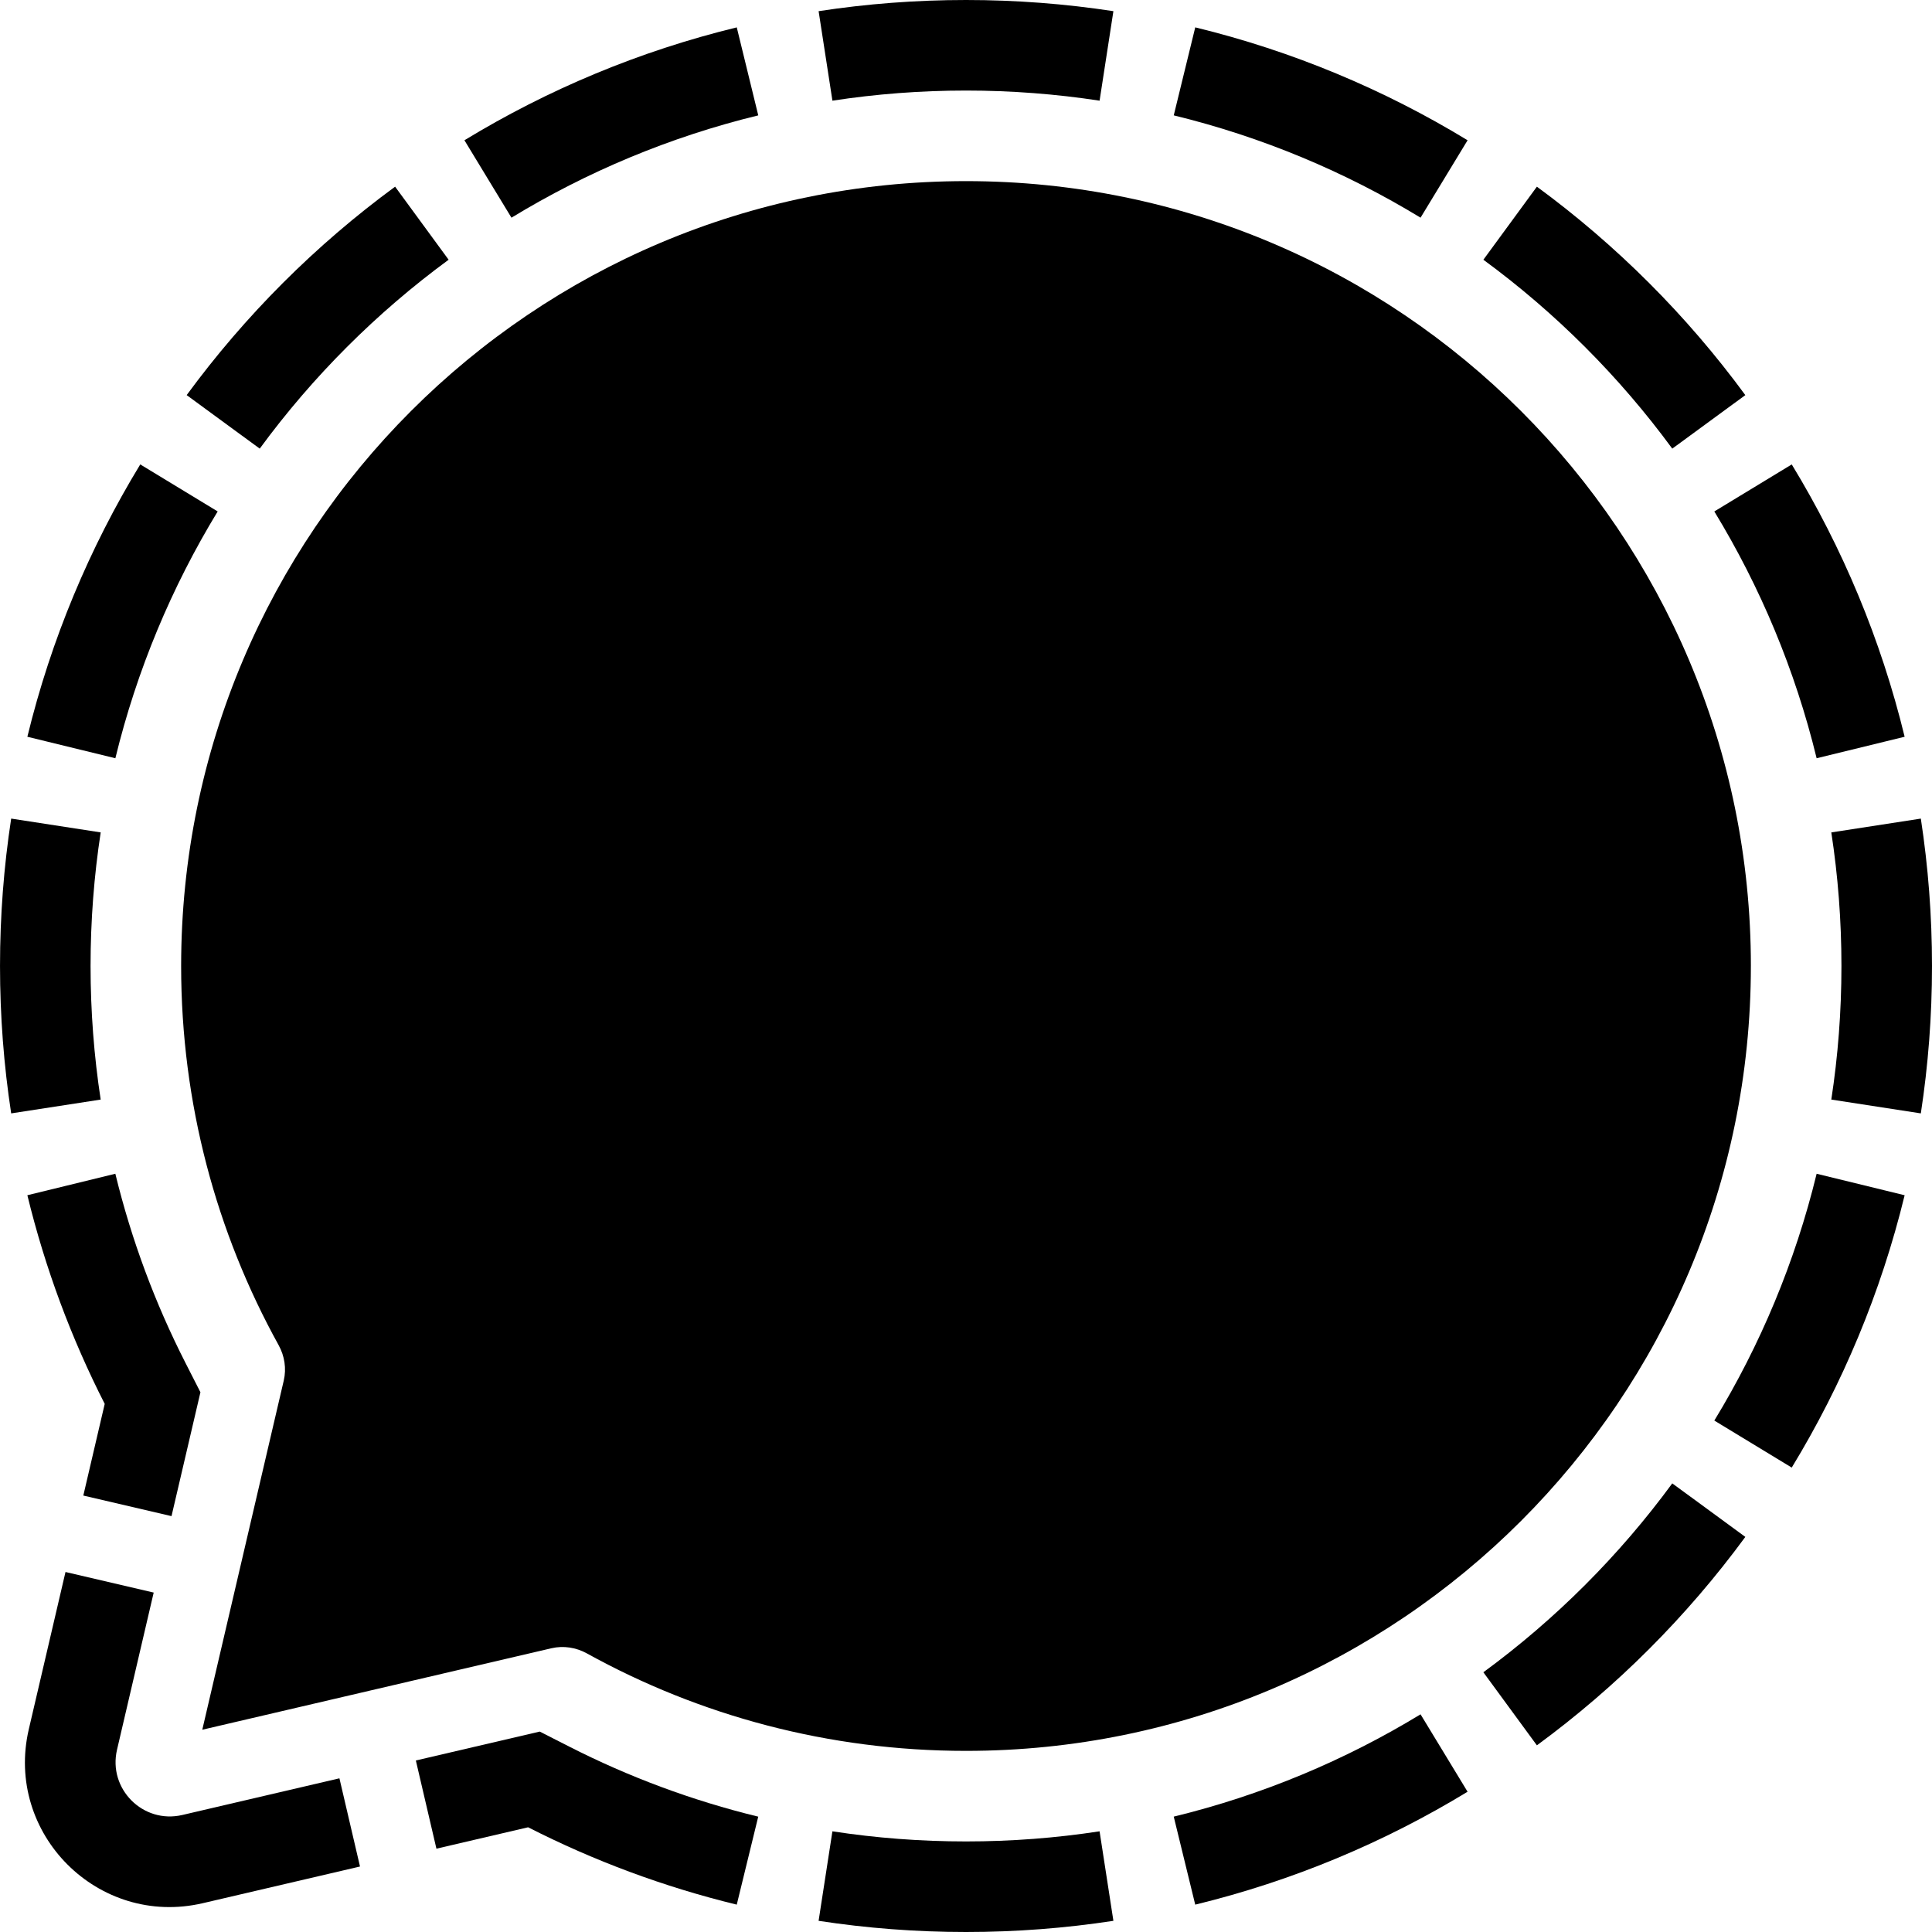
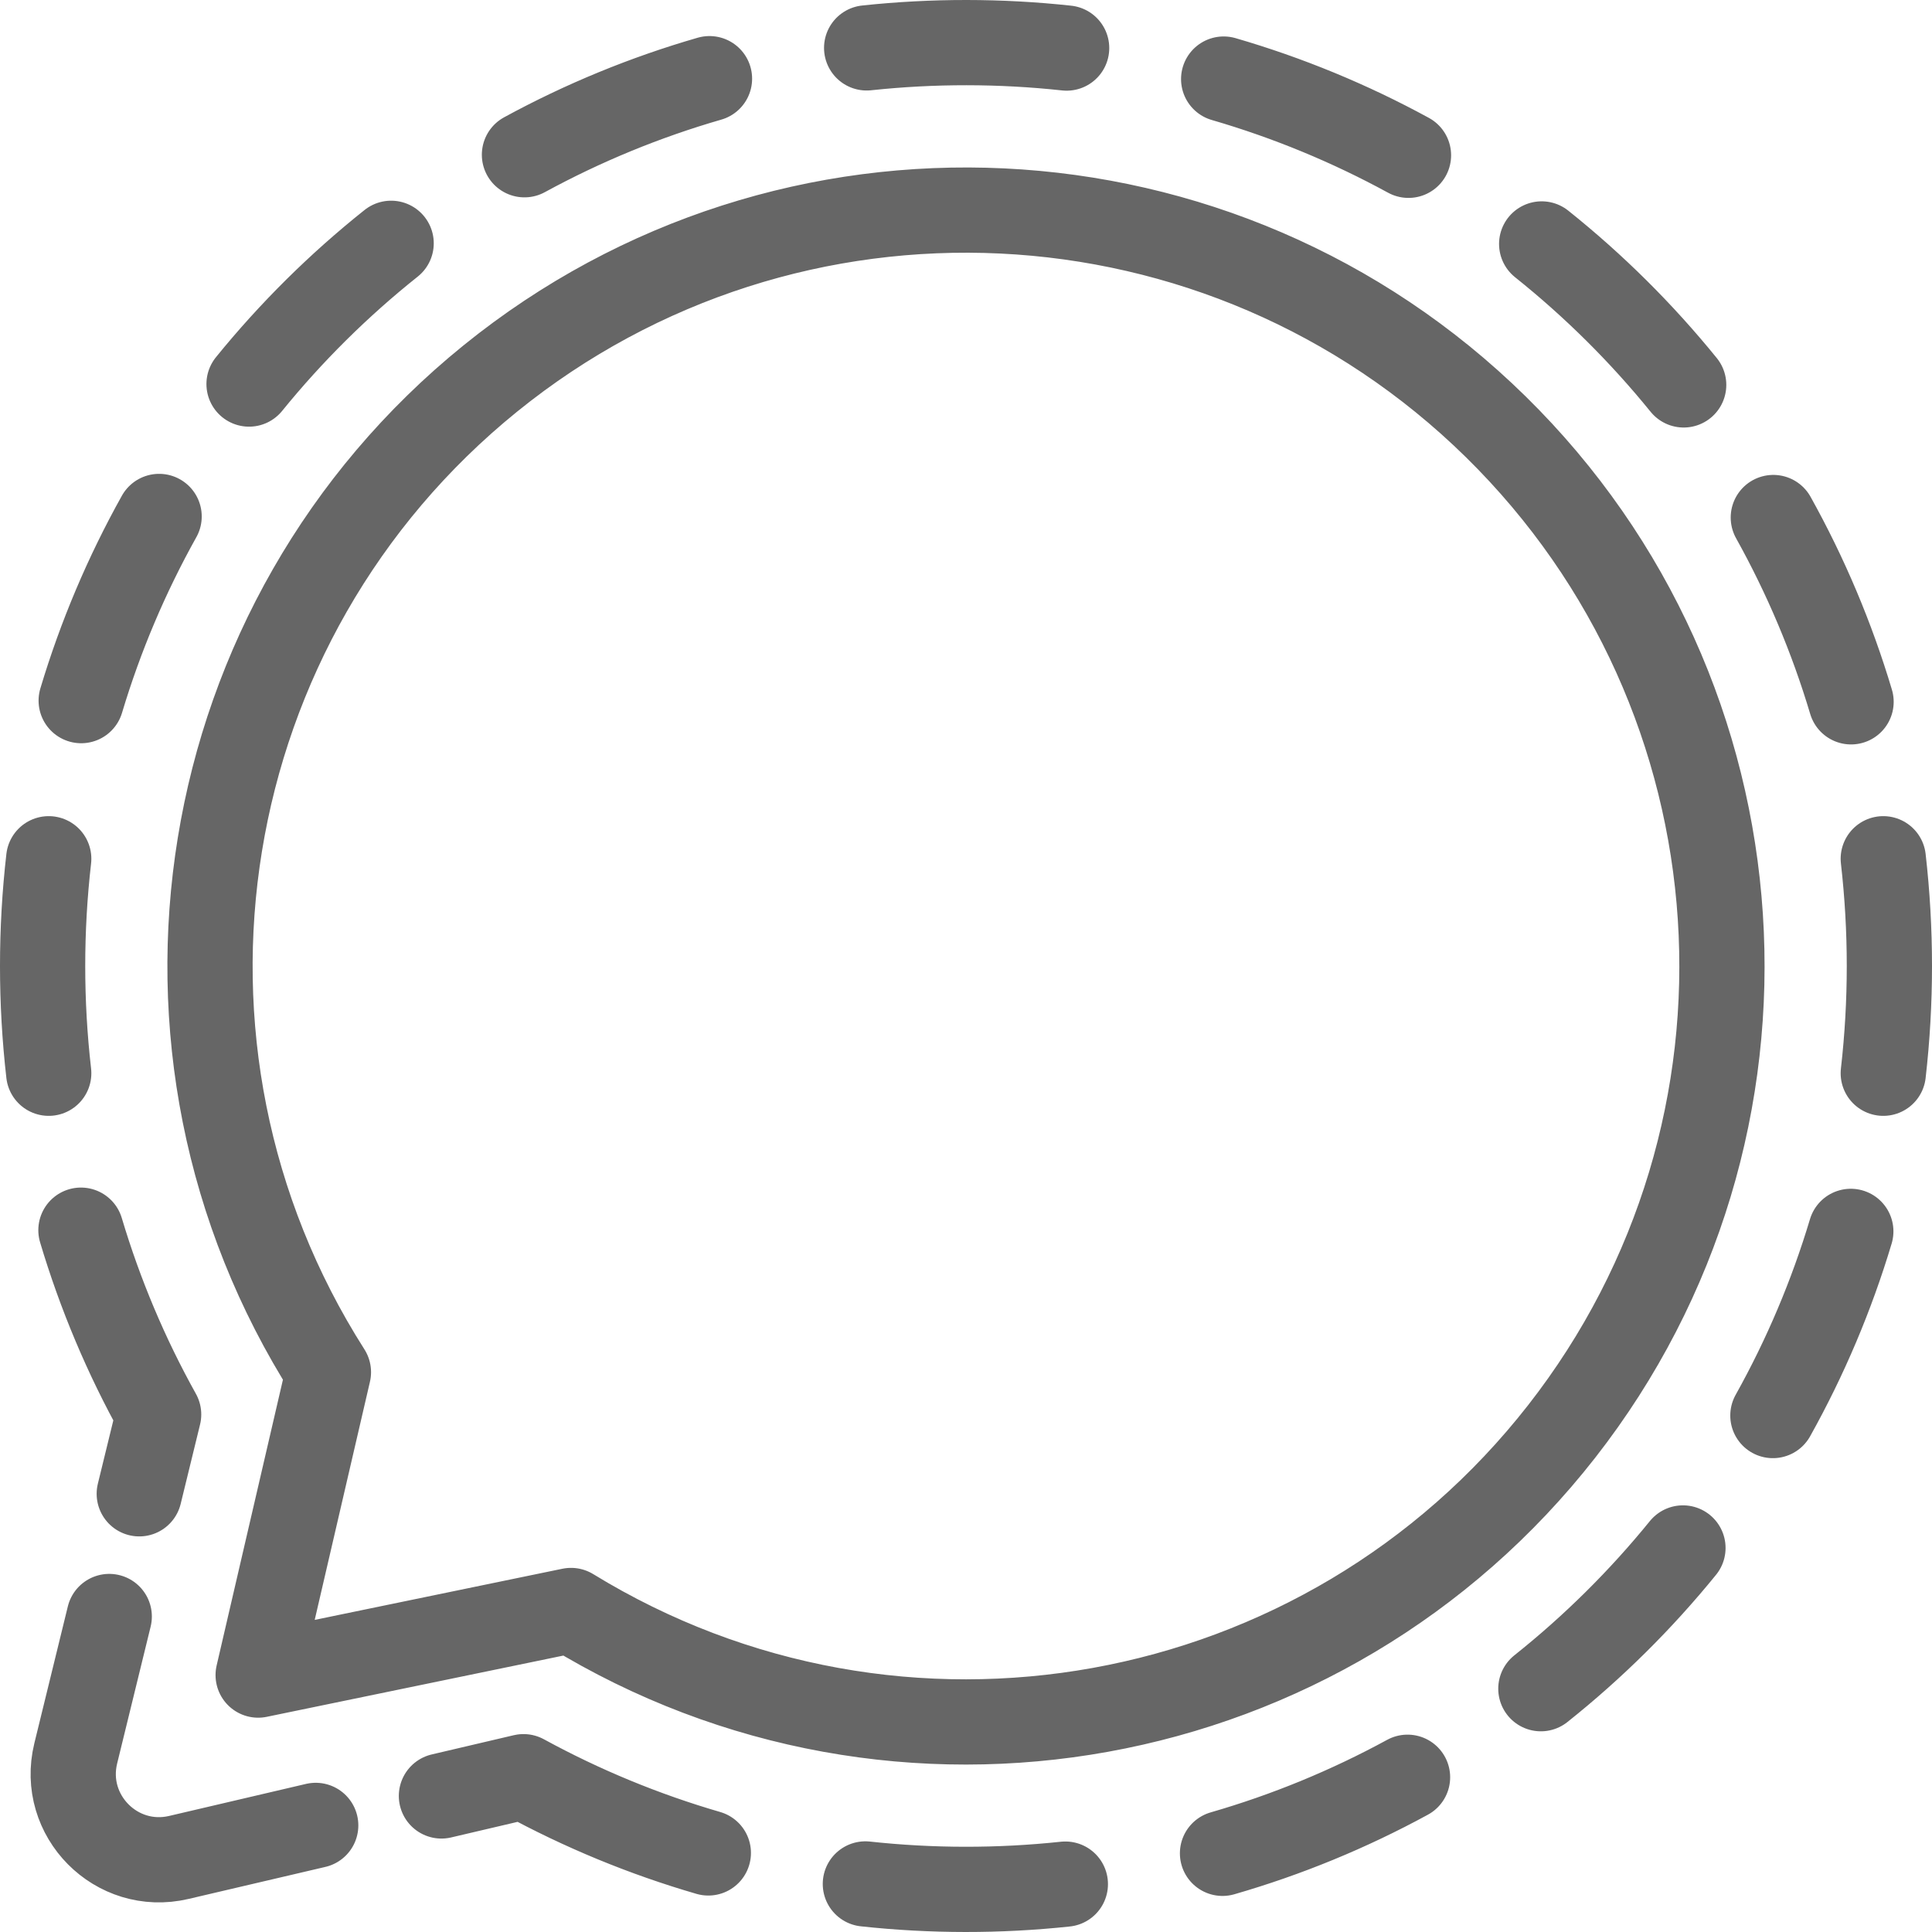
- <svg xmlns="http://www.w3.org/2000/svg" fill="none" height="160" viewBox="0 0 160 160" width="160">
-   <g fill="#000">
-     <path d="m80 0c4.151 0 8.227.316 12.207.925l-1.144 7.413c-3.607-.552-7.301-.839-11.063-.839-3.761 0-7.455.286-11.062.839l-1.144-7.413c3.98-.609 8.056-.925 12.207-.925z" />
-     <path d="m98.985 2.266-1.78 7.288c7.31 1.779 14.185 4.666 20.439 8.473l3.895-6.411c-6.901-4.201-14.488-7.387-22.554-9.35z" />
-     <path d="m127.279 15.459-4.432 6.051c5.977 4.386 11.257 9.666 15.643 15.644l6.051-4.432c-4.84-6.596-10.666-12.422-17.262-17.262z" />
-     <path d="m148.384 38.462-6.411 3.894c3.807 6.254 6.694 13.13 8.473 20.439l7.288-1.78c-1.963-8.066-5.149-15.653-9.35-22.554z" />
-     <path d="m159.075 67.793-7.414 1.144c.553 3.607.839 7.301.839 11.062 0 3.761-.286 7.456-.839 11.063l7.414 1.144c.609-3.98.925-8.057.925-12.207 0-4.15-.316-8.227-.925-12.207z" />
-     <path d="m141.973 117.645c3.807-6.255 6.694-13.13 8.473-20.44l7.288 1.78c-1.963 8.066-5.149 15.653-9.35 22.554z" />
-     <path d="m138.49 122.847 6.051 4.432c-4.84 6.596-10.666 12.422-17.262 17.262l-4.433-6.051c5.978-4.386 11.258-9.666 15.644-15.643z" />
-     <path d="m117.644 141.973 3.894 6.411c-6.901 4.201-14.488 7.387-22.554 9.35l-1.78-7.288c7.309-1.779 14.185-4.666 20.439-8.473z" />
-     <path d="m91.062 151.661 1.145 7.414c-3.98.609-8.056.925-12.207.925-4.151 0-8.227-.316-12.207-.925l1.144-7.413c3.605.552 7.3.838 11.063.838 3.761 0 7.455-.286 11.062-.839z" />
-     <path d="m62.794 150.448-1.779 7.286c-6.059-1.475-11.848-3.639-17.279-6.406l-7.593 1.772-1.704-7.304 10.26-2.394 2.441 1.243c4.919 2.506 10.162 4.467 15.654 5.803z" />
-     <path d="m28.11 147.273 1.704 7.304-13.014 3.036c-8.661 2.021-16.434-5.752-14.413-14.412l3.037-13.015 7.304 1.704-3.037 13.015c-.758 3.248 2.157 6.162 5.405 5.405z" />
-     <path d="m14.204 125.56-7.304-1.704 1.772-7.593c-2.767-5.431-4.931-11.22-6.406-17.279l7.286-1.779c1.336 5.491 3.297 10.735 5.803 15.654l1.244 2.441z" />
-     <path d="m8.338 91.062-7.412 1.144c-.609-3.98-.925-8.056-.925-12.207 0-4.151.316-8.227.925-12.207l7.413 1.144c-.552 3.607-.839 7.301-.839 11.063 0 3.763.286 7.457.838 11.062z" />
-     <path d="m9.554 62.795-7.288-1.78c1.963-8.066 5.149-15.653 9.35-22.554l6.411 3.894c-3.807 6.254-6.694 13.13-8.473 20.439z" />
-     <path d="m21.51 37.153-6.051-4.432c4.84-6.596 10.666-12.422 17.262-17.262l4.432 6.051c-5.977 4.386-11.258 9.666-15.644 15.644z" />
-     <path d="m42.356 18.027-3.894-6.411c6.901-4.201 14.488-7.386 22.554-9.349l1.78 7.288c-7.31 1.779-14.185 4.666-20.439 8.473z" />
-     <path d="m145 80c0 35.899-29.101 65-65 65-11.387 0-22.089-2.928-31.396-8.072-.896-.495-1.942-.658-2.939-.426l-28.913 6.747 6.747-28.914c.233-.997.069-2.043-.426-2.939-5.144-9.307-8.072-20.009-8.072-31.396 0-35.898 29.102-65 65-65 35.899 0 65 29.102 65 65z" />
-   </g>
+ <svg xmlns="http://www.w3.org/2000/svg" width="272" height="272" viewBox="0 0 272 272" fill="none">
+   <path d="M62.148 252.845L73.704 250.136C81.963 254.644 90.688 258.243 99.724 260.868M15.38 227.582L10.663 246.858C8.523 255.626 16.39 263.565 25.176 261.503L44.448 256.993M19.607 210.307L22.334 199.139C17.753 190.914 14.088 182.214 11.395 173.193M260.605 98.807C257.911 89.786 254.241 81.086 249.66 72.861M11.431 98.638C14.134 89.622 17.812 80.928 22.401 72.71M237.04 54.189C231.107 46.876 224.405 40.223 217.048 34.344M35.063 54.069C40.997 46.762 47.704 40.119 55.067 34.254M198.296 21.864C190.037 17.356 181.312 13.757 172.276 11.132M73.837 21.786C82.105 17.279 90.84 13.688 99.887 11.077M150.168 6.766C140.811 5.753 131.372 5.745 122.013 6.742M6.86 151.098C5.713 141.065 5.713 130.935 6.86 120.902M260.569 173.362C257.866 182.378 254.188 191.072 249.599 199.29M236.937 217.932C231.003 225.238 224.296 231.881 216.933 237.746M198.163 250.214C189.895 254.721 181.16 258.312 172.113 260.923M265.14 151.098C266.287 141.065 266.287 130.935 265.14 120.902M121.832 265.234C131.189 266.247 140.628 266.255 149.987 265.258M46.238 193.183C17.164 147.543 26.966 87.349 69.023 53.294C111.08 19.24 171.998 22.167 210.596 60.097C249.194 98.027 253.185 158.88 219.866 201.521C186.547 244.162 126.53 255.015 80.391 226.735L36.345 235.829L46.238 193.183Z" stroke="#666666" stroke-width="12" stroke-linecap="round" stroke-linejoin="round" />
</svg>
